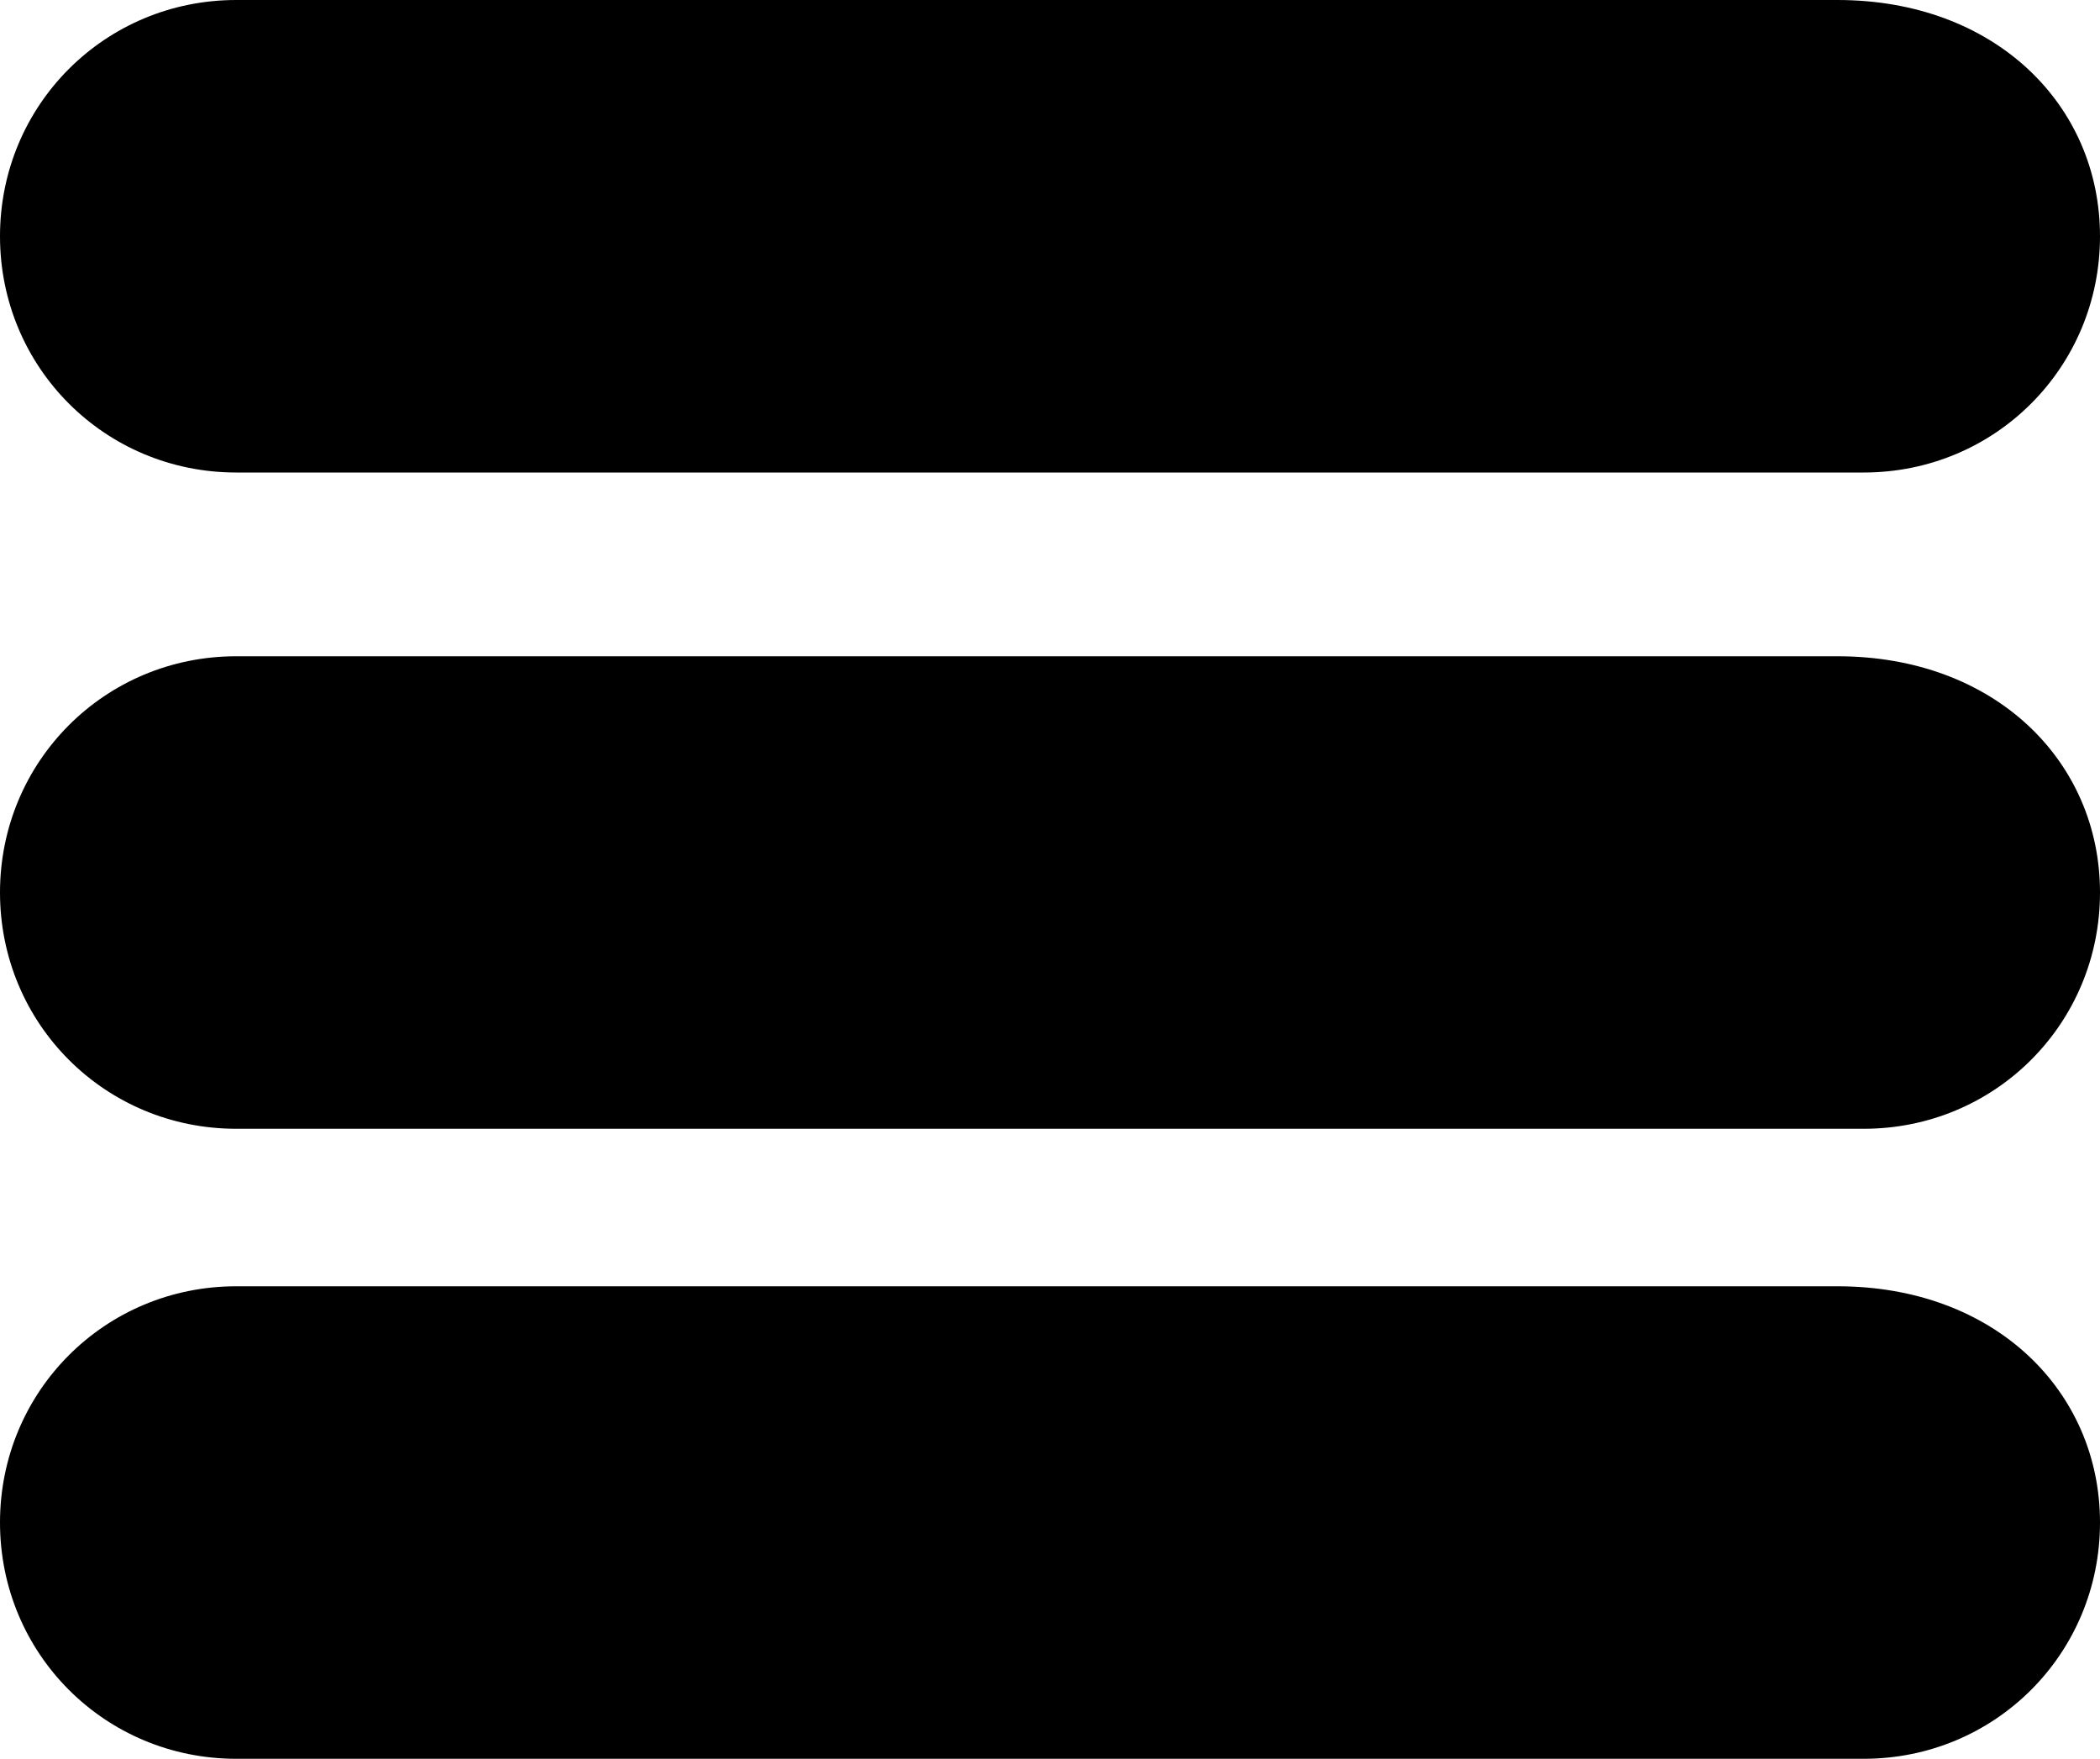
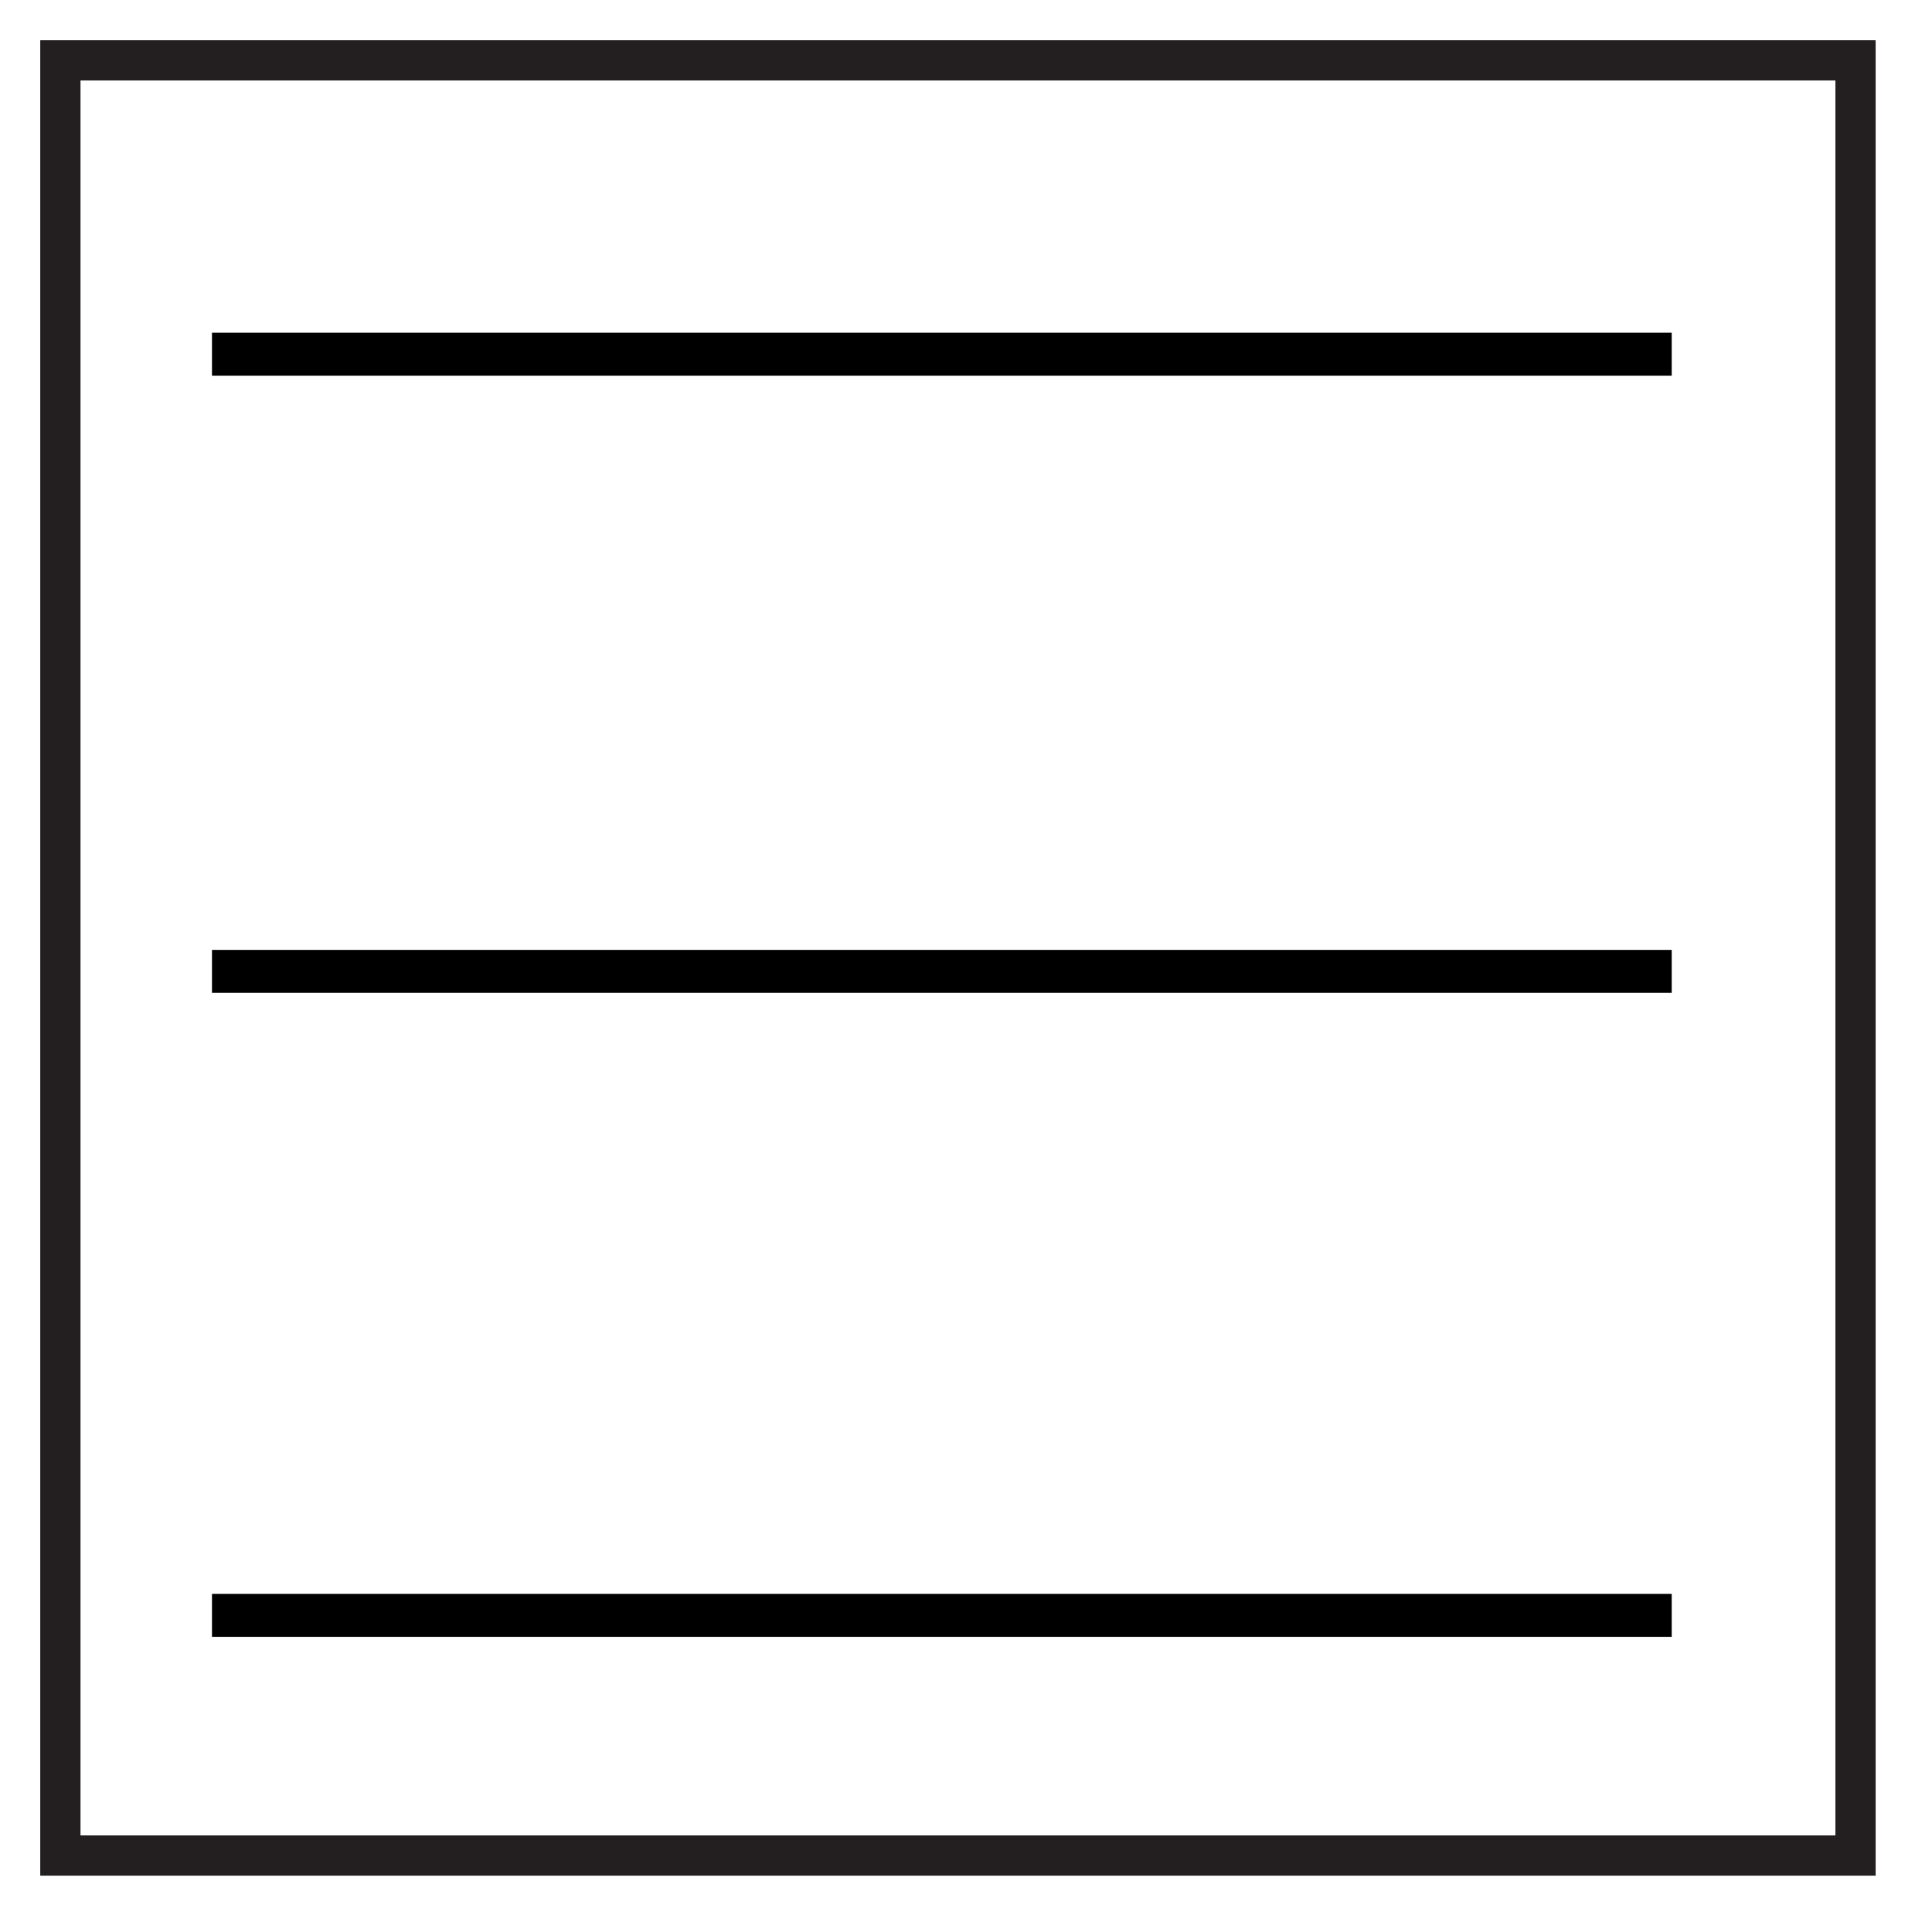
- <svg xmlns="http://www.w3.org/2000/svg" version="1.1" id="Layer_1" x="0px" y="0px" viewBox="0 0 8 6.7" enable-background="new 0 0 8 6.7" xml:space="preserve">
-   <path d="M7.1,1.8H0.9C0.4,1.8,0,1.4,0,0.9v0C0,0.4,0.4,0,0.9,0h6.1C7.6,0,8,0.4,8,0.9v0C8,1.4,7.6,1.8,7.1,1.8z" />
-   <path d="M7.1,4.3H0.9C0.4,4.3,0,3.9,0,3.4v0c0-0.5,0.4-0.9,0.9-0.9h6.1C7.6,2.5,8,2.9,8,3.4v0C8,3.9,7.6,4.3,7.1,4.3z" />
-   <path d="M7.1,6.7H0.9C0.4,6.7,0,6.3,0,5.8v0c0-0.5,0.4-0.9,0.9-0.9h6.1C7.6,4.9,8,5.3,8,5.8v0C8,6.3,7.6,6.7,7.1,6.7z" />
+ <svg xmlns="http://www.w3.org/2000/svg" version="1.1" id="Layer_1" x="0px" y="0px" viewBox="0 0 144 144" enable-background="new 0 0 144 144" xml:space="preserve">
+   <rect x="4.5" y="4.5" fill="none" stroke="#231F20" stroke-width="3" stroke-miterlimit="10" width="133.8" height="133.8" />
+   <rect x="15.8" y="24.8" width="108.8" height="3.2" />
+   <rect x="15.8" y="70.8" width="108.8" height="3.2" />
+   <rect x="15.8" y="118.8" width="108.8" height="3.2" />
</svg>
